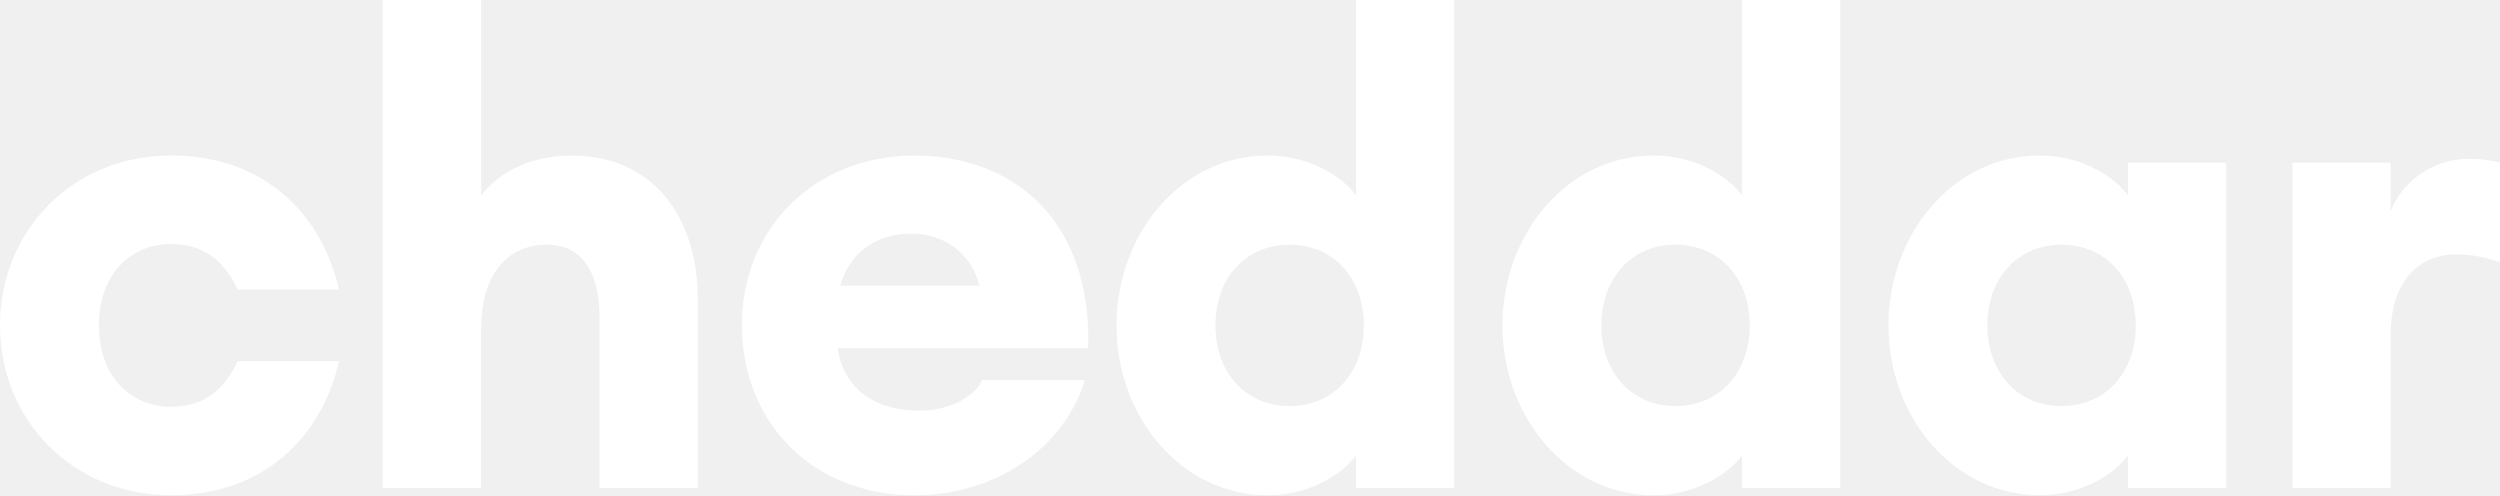
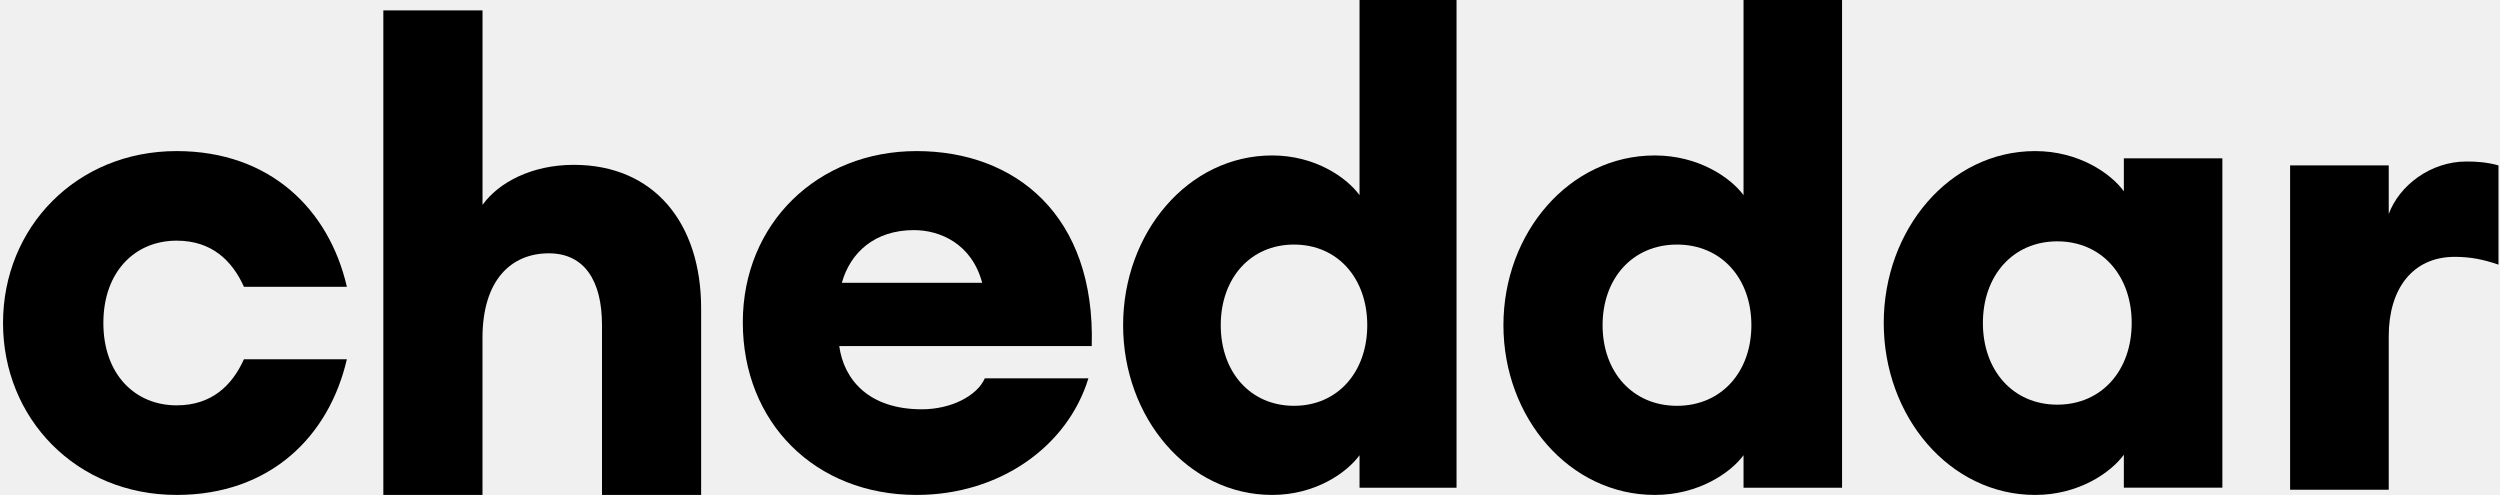
- <svg xmlns="http://www.w3.org/2000/svg" id="Layer_2" viewBox="0 0 517.48 102.51">
-   <defs>
-     <style>.cls-1{fill:#fff;stroke-width:0px;}</style>
-   </defs>
-   <g id="Layer_1-2">
-     <path class="cls-1" d="m0,67.35c0-19.53,14.95-35.16,35.43-35.16,19.13,0,31.12,11.99,34.75,27.75h-21.01c-2.42-5.39-6.6-9.43-13.74-9.43-8.49,0-14.95,6.33-14.95,16.84s6.47,16.84,14.95,16.84c7.14,0,11.32-4.04,13.74-9.43h21.01c-3.64,15.76-15.63,27.75-34.75,27.75C14.95,102.51,0,86.88,0,67.35Z" />
-     <path class="cls-1" d="m79.25,0h20.34v40.55c3.23-4.58,9.97-8.35,18.72-8.35,16.57,0,26.13,12.26,26.13,29.9v38.93h-20.34v-35.43c0-9.29-3.64-14.95-10.91-14.95-7.68,0-13.61,5.52-13.61,17.65v32.73h-20.34V0Z" />
-     <path class="cls-1" d="m153.57,67.22c0-20.21,15.36-35.02,35.7-35.02s36.77,13.2,35.97,39.87h-51.86c.94,6.87,6.06,12.93,16.97,12.93,5.93,0,11.31-2.69,12.93-6.33h21.28c-4.31,14.01-18.32,23.84-35.29,23.84-20.88,0-35.7-14.82-35.7-35.29Zm20.34-8.08h28.83c-2.16-8.08-8.76-10.78-14.01-10.78-8.08,0-13.07,4.58-14.82,10.78Z" />
-     <path class="cls-1" d="m231.11,67.35c0-19.13,13.6-35.16,31.25-35.16,9.03,0,15.63,4.58,18.32,8.22V0h20.34v101.03h-20.34v-6.74c-2.69,3.64-9.29,8.22-18.32,8.22-17.65,0-31.25-16.03-31.25-35.16Zm51.19,0c0-9.7-6.2-16.7-15.36-16.7s-15.36,7-15.36,16.7,6.2,16.7,15.36,16.7,15.36-7,15.36-16.7Z" />
-     <path class="cls-1" d="m311,67.35c0-19.13,13.6-35.16,31.25-35.16,9.03,0,15.63,4.58,18.32,8.22V0h20.34v101.03h-20.34v-6.74c-2.69,3.64-9.29,8.22-18.32,8.22-17.65,0-31.25-16.03-31.25-35.16Zm51.19,0c0-9.7-6.2-16.7-15.36-16.7s-15.36,7-15.36,16.7,6.2,16.7,15.36,16.7,15.36-7,15.36-16.7Z" />
-     <path class="cls-1" d="m390.9,67.35c0-19.13,13.6-35.16,31.25-35.16,9.03,0,15.63,4.58,18.32,8.22v-6.74h20.34v67.35h-20.34v-6.74c-2.69,3.64-9.29,8.22-18.32,8.22-17.65,0-31.25-16.03-31.25-35.16Zm51.19,0c0-9.7-6.2-16.7-15.36-16.7s-15.36,7-15.36,16.7,6.2,16.7,15.36,16.7,15.36-7,15.36-16.7Z" />
-     <path class="cls-1" d="m474.51,33.68h20.34v10.1c2.16-5.93,8.62-10.91,16.03-10.91,2.02,0,4.18.13,6.6.81v20.61c-3.1-1.08-5.79-1.62-9.02-1.62-8.76,0-13.61,6.74-13.61,16.43v31.92h-20.34V33.68Z" />
-   </g>
+ <svg xmlns="http://www.w3.org/2000/svg" width="591" height="117" viewBox="0 0 591 117" fill="none">
+   <path d="M0.716 76.358C0.716 53.783 18.031 35.716 41.752 35.716C63.909 35.716 77.796 49.575 82 67.793H57.666C54.863 61.562 50.022 56.892 41.752 56.892C31.918 56.892 24.436 64.209 24.436 76.358C24.436 88.507 31.93 95.824 41.752 95.824C50.022 95.824 54.863 91.154 57.666 84.923H82C77.784 103.141 63.897 117 41.752 117C18.031 117 0.716 98.945 0.716 76.358Z" fill="black" />
+   <path d="M90.633 2.463H114.069V48.434C117.791 43.242 125.557 38.968 135.639 38.968C154.732 38.968 165.747 52.867 165.747 72.865V117H142.311V76.833C142.311 66.301 138.117 59.885 129.74 59.885C120.891 59.885 114.058 66.143 114.058 79.894V117H90.621V2.463H90.633Z" fill="black" />
+   <path d="M175.6 76.202C175.6 52.837 193.278 35.716 216.686 35.716C240.095 35.716 259.004 50.976 258.084 81.809H198.399C199.481 89.751 205.373 96.757 217.929 96.757C224.754 96.757 230.946 93.647 232.81 89.439H257.301C252.341 105.636 236.217 117 216.686 117C192.656 117 175.6 99.867 175.6 76.202ZM199.009 66.861H232.189C229.703 57.52 222.107 54.398 216.065 54.398C206.766 54.398 201.023 59.693 199.009 66.861Z" fill="black" />
+   <path d="M265.505 76.874C265.505 55.042 280.839 36.748 300.739 36.748C310.92 36.748 318.361 41.975 321.394 46.129V0H344.326V115.3H321.394V107.619C318.361 111.773 310.92 117 300.739 117C280.839 117 265.505 98.706 265.505 76.874ZM323.22 76.874C323.22 65.804 316.23 57.815 305.902 57.815C295.575 57.815 288.584 65.804 288.584 76.874C288.584 87.944 295.575 95.933 305.902 95.933C316.23 95.933 323.22 87.944 323.22 76.874Z" fill="black" />
+   <path d="M355.411 76.874C355.411 55.042 370.984 36.748 391.194 36.748C401.534 36.748 409.092 41.975 412.172 46.129V0H435.463V115.3H412.172V107.619C409.092 111.773 401.534 117 391.194 117C370.984 117 355.411 98.706 355.411 76.874ZM414.027 76.874C414.027 65.804 406.928 57.815 396.439 57.815C385.95 57.815 378.85 65.804 378.85 76.874C378.85 87.944 385.95 95.933 396.439 95.933C406.928 95.933 414.027 87.944 414.027 76.874Z" fill="black" />
+   <path d="M445.316 76.358C445.316 54.245 460.889 35.716 481.1 35.716C491.44 35.716 498.997 41.01 502.078 45.218V37.427H525.368V115.278H502.078V107.498C498.997 111.706 491.44 117 481.1 117C460.889 117 445.316 98.471 445.316 76.358ZM503.933 76.358C503.933 65.145 496.833 57.054 486.344 57.054C475.855 57.054 468.756 65.145 468.756 76.358C468.756 87.57 475.855 95.662 486.344 95.662C496.833 95.662 503.933 87.57 503.933 76.358Z" fill="black" />
+   <path d="M541.379 39.101H564.698V50.598C567.174 43.848 574.58 38.179 583.076 38.179C585.391 38.179 587.868 38.327 590.642 39.101V62.562C587.088 61.333 584.004 60.718 580.301 60.718C570.258 60.718 564.698 68.391 564.698 79.433V115.768H541.379V39.101Z" fill="black" />
</svg>
